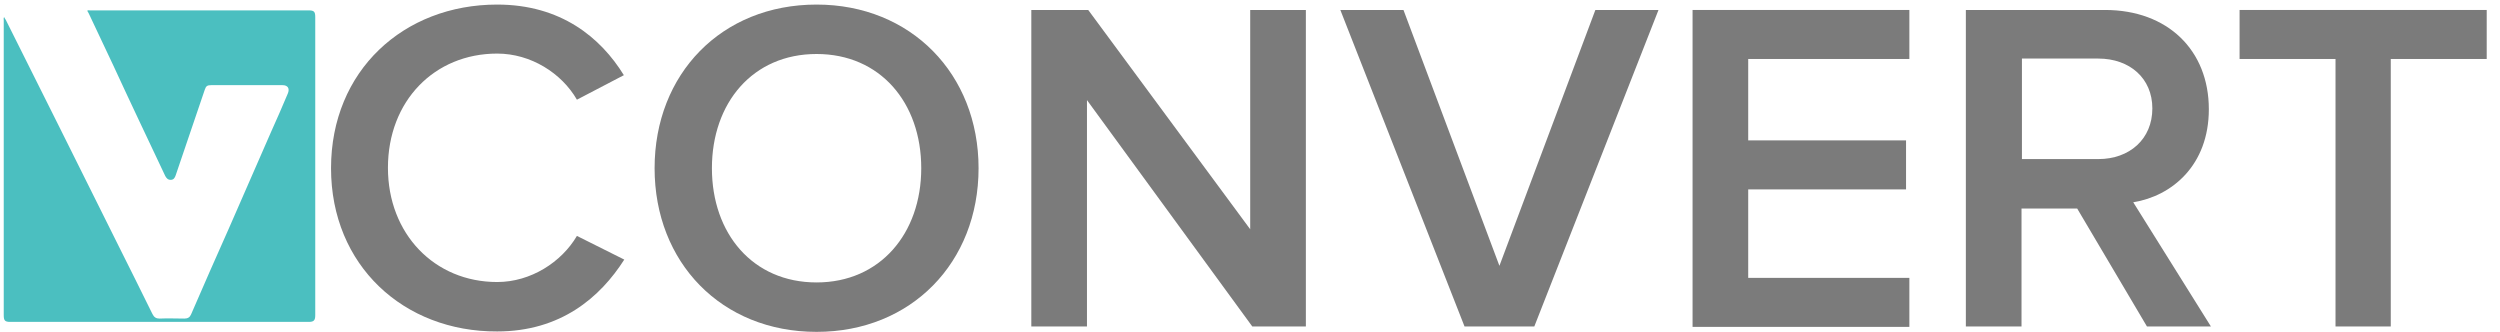
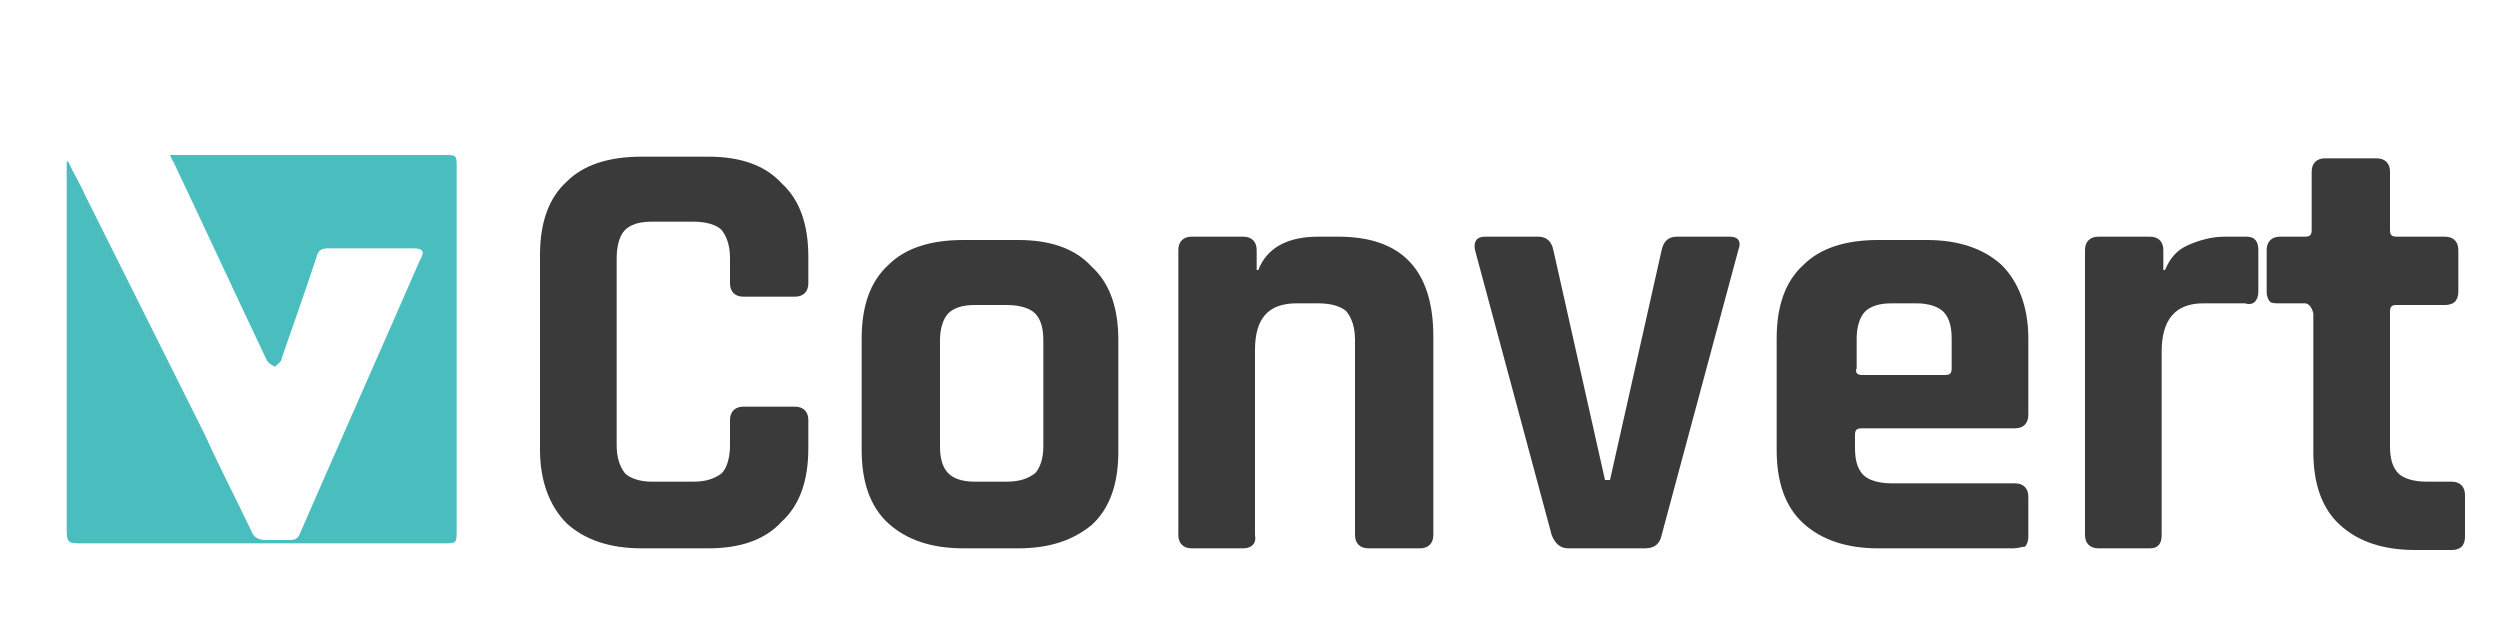
- <svg xmlns="http://www.w3.org/2000/svg" version="1.1" id="Layer_1" x="0px" y="0px" viewBox="512 187.8 601.9 79.8" style="enable-background:new 512 187.8 601.9 79.8;" xml:space="preserve">
+ <svg xmlns="http://www.w3.org/2000/svg" version="1.1" id="Layer_1" x="0px" y="0px" viewBox="0 0 150 38.3" style="enable-background:new 0 0 150 38.3;" xml:space="preserve">
  <style type="text/css">
- 	.st0{fill:#F8835E;}
- 	.st1{fill:#202020;}
- 	.st2{fill:#7B7B7B;}
- 	.st3{fill:#4BBFC0;}
- 	.st4{fill:#A3BB37;}
+ 	.st0{fill:#3A3A3A;}
+ 	.st1{fill-rule:evenodd;clip-rule:evenodd;fill:#4ABEBF;}
</style>
-   <g id="XMLID_10_">
-     <path id="XMLID_11_" class="st3" d="M513,191.9c0.1,0.3,0.3,0.5,0.4,0.7c4.3,8.6,8.6,17.2,12.9,25.8c4.8,9.6,9.5,19.1,14.3,28.7   c2.7,5.4,5.4,10.8,8.1,16.3c0.4,0.8,0.9,1.1,1.7,1.1c2-0.1,4,0,6,0c0.8,0,1.3-0.3,1.6-1c3-6.9,6-13.8,9.1-20.7   c3.4-7.7,6.7-15.4,10.1-23.1c1.4-3.1,2.8-6.3,4.1-9.4c0.5-1.2,0-2-1.3-2c-5.7,0-11.4,0-17.1,0c-1,0-1.3,0.2-1.6,1.1   c-2.3,6.9-4.7,13.7-7,20.6c-0.2,0.6-0.5,1.1-1.2,1.1s-1-0.4-1.3-0.9c-4.2-8.9-8.4-17.7-12.5-26.6c-2-4.2-3.9-8.3-5.9-12.5   c-0.1-0.2-0.2-0.4-0.4-0.7c0.2-0.2,0.4-0.1,0.6-0.1c17.6,0,35.1,0,52.7,0c1.3,0,1.6,0.3,1.6,1.6c0,23.9,0,47.9,0,71.8   c0,1.3-0.4,1.6-1.6,1.6c-23.9,0-47.9,0-71.8,0c-1.3,0-1.6-0.3-1.6-1.6c0-23.6,0-47.3,0-71C512.9,192.4,512.8,192.2,513,191.9z" />
-   </g>
  <g>
-     <path class="st2" d="M591.7,228.3c0-23.5,17.5-39.4,40-39.4c15.3,0,24.9,7.9,30.5,17l-11.3,5.9c-3.7-6.4-11.1-11.1-19.2-11.1   c-15.1,0-26.3,11.4-26.3,27.5c0,15.9,11.2,27.5,26.3,27.5c8.1,0,15.5-4.8,19.2-11.1l11.4,5.7c-5.8,9.1-15.3,17.3-30.6,17.3   C609.2,267.7,591.7,251.7,591.7,228.3z" />
-     <path class="st2" d="M669.6,228.3c0-22.7,16.1-39.4,39-39.4c22.7,0,39,16.7,39,39.4s-16.2,39.4-39,39.4   C685.7,267.7,669.6,251,669.6,228.3z M733.8,228.3c0-15.8-9.9-27.5-25.2-27.5c-15.4,0-25.2,11.8-25.2,27.5   c0,15.7,9.8,27.5,25.2,27.5C723.9,255.8,733.8,244,733.8,228.3z" />
-     <path class="st2" d="M813.5,266.4l-39.8-54.5v54.5h-13.4v-76.2H774l39,52.8v-52.8h13.4v76.2H813.5z" />
-     <path class="st2" d="M864.6,266.4l-29.9-76.2h15.2l23.1,61.6l23.1-61.6h15.2l-29.9,76.2H864.6z" />
-     <path class="st2" d="M919.5,266.4v-76.2h52.2v11.8h-38.8v19.6h38v11.8h-38v21.3h38.8v11.8H919.5z" />
-     <path class="st2" d="M1028.9,266.4l-16.8-28.4h-13.4v28.4h-13.4v-76.2h33.5c15.1,0,25,9.7,25,23.9c0,13.5-8.9,20.9-18.2,22.4   l18.7,29.9H1028.9z M1030.2,213.9c0-7.3-5.5-12-13-12h-18.4v24.2h18.4C1024.7,226.1,1030.2,221.3,1030.2,213.9z" />
-     <path class="st2" d="M1074.3,266.4v-64.4h-23.1v-11.8h59.5v11.8h-23.1v64.4H1074.3z" />
+     <g>
+       <path class="st0" d="M42.5,32.9h-4c-1.9,0-3.4-0.5-4.5-1.5c-1-1-1.6-2.5-1.6-4.4V15.3c0-1.9,0.5-3.4,1.6-4.4c1-1,2.5-1.5,4.5-1.5    h4c1.9,0,3.4,0.5,4.4,1.6c1.1,1,1.6,2.5,1.6,4.4V17c0,0.5-0.3,0.8-0.8,0.8h-3.1c-0.5,0-0.8-0.3-0.8-0.8v-1.5    c0-0.8-0.2-1.3-0.5-1.7c-0.3-0.3-0.9-0.5-1.7-0.5h-2.5c-0.8,0-1.3,0.2-1.6,0.5c-0.3,0.3-0.5,0.9-0.5,1.7v11.2    c0,0.8,0.2,1.3,0.5,1.7c0.3,0.3,0.9,0.5,1.6,0.5h2.5c0.8,0,1.3-0.2,1.7-0.5c0.3-0.3,0.5-0.9,0.5-1.7v-1.5c0-0.5,0.3-0.8,0.8-0.8    h3.1c0.5,0,0.8,0.3,0.8,0.8v1.7c0,1.9-0.5,3.4-1.6,4.4C45.9,32.4,44.4,32.9,42.5,32.9z" />
+       <path class="st0" d="M61.1,32.9h-3.3c-1.9,0-3.4-0.5-4.5-1.5c-1.1-1-1.6-2.5-1.6-4.4v-6.7c0-1.9,0.5-3.4,1.6-4.4    c1-1,2.5-1.5,4.5-1.5h3.3c1.9,0,3.4,0.5,4.4,1.6c1.1,1,1.6,2.5,1.6,4.4v6.7c0,1.9-0.5,3.4-1.6,4.4C64.4,32.4,63,32.9,61.1,32.9z     M58.5,28.9h1.9c0.8,0,1.3-0.2,1.7-0.5c0.3-0.3,0.5-0.9,0.5-1.6v-6.4c0-0.8-0.2-1.3-0.5-1.6c-0.3-0.3-0.9-0.5-1.7-0.5h-1.9    c-0.8,0-1.3,0.2-1.6,0.5c-0.3,0.3-0.5,0.9-0.5,1.6v6.4c0,0.8,0.2,1.3,0.5,1.6C57.2,28.7,57.7,28.9,58.5,28.9z" />
+       <path class="st0" d="M74.6,32.9h-3.1c-0.5,0-0.8-0.3-0.8-0.8V15c0-0.5,0.3-0.8,0.8-0.8h3.1c0.5,0,0.8,0.3,0.8,0.8v1.2h0.1    c0.5-1.3,1.7-2,3.6-2h1.2c3.8,0,5.7,2,5.7,6v11.9c0,0.5-0.3,0.8-0.8,0.8h-3.1c-0.5,0-0.8-0.3-0.8-0.8V20.4c0-0.8-0.2-1.3-0.5-1.7    c-0.3-0.3-0.9-0.5-1.7-0.5h-1.3c-1.7,0-2.5,0.9-2.5,2.8v11.1C75.4,32.6,75.1,32.9,74.6,32.9z" />
+       <path class="st0" d="M89.1,14.2h3.2c0.5,0,0.8,0.3,0.9,0.8l3.1,13.8h0.3L99.7,15c0.1-0.5,0.4-0.8,0.9-0.8h3.2    c0.5,0,0.7,0.3,0.5,0.8l-4.6,17.1c-0.1,0.5-0.4,0.8-1,0.8h-4.6c-0.5,0-0.8-0.3-1-0.8L88.5,15C88.4,14.5,88.6,14.2,89.1,14.2z" />
+       <path class="st0" d="M120.8,32.9h-8.1c-1.9,0-3.4-0.5-4.5-1.5c-1.1-1-1.6-2.5-1.6-4.4v-6.7c0-1.9,0.5-3.4,1.6-4.4    c1-1,2.5-1.5,4.5-1.5h2.9c1.9,0,3.4,0.5,4.5,1.5c1,1,1.6,2.5,1.6,4.4v4.6c0,0.5-0.3,0.8-0.8,0.8h-9.2c-0.3,0-0.4,0.1-0.4,0.4v0.8    c0,0.8,0.2,1.3,0.5,1.6c0.3,0.3,0.9,0.5,1.7,0.5h7.4c0.5,0,0.8,0.3,0.8,0.8v2.4c0,0.3-0.1,0.5-0.2,0.6    C121.3,32.8,121.1,32.9,120.8,32.9z M111.7,22.5h5c0.3,0,0.4-0.1,0.4-0.4v-1.8c0-0.8-0.2-1.3-0.5-1.6c-0.3-0.3-0.9-0.5-1.6-0.5    h-1.5c-0.8,0-1.3,0.2-1.6,0.5c-0.3,0.3-0.5,0.9-0.5,1.6v1.8C111.3,22.3,111.4,22.5,111.7,22.5z" />
+       <path class="st0" d="M129,32.9h-3.1c-0.5,0-0.8-0.3-0.8-0.8V15c0-0.5,0.3-0.8,0.8-0.8h3.1c0.5,0,0.8,0.3,0.8,0.8v1.2h0.1    c0.3-0.7,0.7-1.2,1.4-1.5c0.7-0.3,1.4-0.5,2.2-0.5h1.3c0.5,0,0.7,0.3,0.7,0.8v2.5c0,0.3-0.1,0.5-0.2,0.6c-0.1,0.1-0.3,0.2-0.6,0.1    h-2.5c-1.7,0-2.5,1-2.5,2.9v11C129.7,32.6,129.5,32.9,129,32.9z" />
+       <path class="st0" d="M138.3,18.2h-1.5c-0.3,0-0.5,0-0.6-0.1c-0.1-0.1-0.2-0.3-0.2-0.6V15c0-0.5,0.3-0.8,0.8-0.8h1.5    c0.3,0,0.4-0.1,0.4-0.4v-3.5c0-0.5,0.3-0.8,0.8-0.8h3.1c0.5,0,0.8,0.3,0.8,0.8v3.5c0,0.3,0.1,0.4,0.4,0.4h2.9    c0.5,0,0.8,0.3,0.8,0.8v2.5c0,0.3-0.1,0.5-0.2,0.6c-0.1,0.1-0.3,0.2-0.6,0.2h-2.9c-0.3,0-0.4,0.1-0.4,0.4v8.1    c0,0.8,0.2,1.3,0.5,1.6c0.3,0.3,0.9,0.5,1.7,0.5h1.5c0.5,0,0.8,0.3,0.8,0.8v2.5c0,0.3-0.1,0.5-0.2,0.6c-0.1,0.1-0.3,0.2-0.6,0.2    h-2.2c-1.9,0-3.4-0.5-4.5-1.5c-1.1-1-1.6-2.5-1.6-4.4v-8.3C138.7,18.4,138.5,18.2,138.3,18.2z" />
+     </g>
+     <path class="st1" d="M26.6,9.3c-5.3,0-10.5,0-15.8,0c-0.2,0-0.3,0-0.6,0c0.1,0.2,0.1,0.3,0.2,0.4c1.9,4,3.7,7.9,5.6,11.9   c0.1,0.2,0.3,0.3,0.5,0.4c0.2-0.2,0.4-0.3,0.4-0.5c0.7-2,1.4-4,2.1-6.1c0.1-0.4,0.3-0.5,0.7-0.5c1.7,0,3.4,0,5.1,0   c0.6,0,0.7,0.2,0.4,0.7c-2.4,5.5-4.8,10.9-7.2,16.4c-0.1,0.3-0.3,0.4-0.6,0.4c-0.5,0-1,0-1.5,0c-0.4,0-0.7-0.2-0.8-0.5   c-0.9-1.9-1.9-3.8-2.8-5.8c-2.4-4.8-4.8-9.6-7.2-14.4c-0.3-0.7-0.7-1.3-1-2c0,0-0.1,0-0.1,0c0,2.2,0,4.4,0,6.6c0,0,0,0,0,0v5.7   c0,0,0,0,0,0c0,1.7,0,3.4,0,5.1c0,0,0,0,0,0v4.1c0,0,0,0,0,0c0,0.2,0,0.4,0,0.5c0,0.9,0.1,0.9,0.9,0.9c7.2,0,14.5,0,21.7,0   c0.8,0,0.8,0,0.8-0.8c0-7.3,0-14.6,0-21.8C27.4,9.3,27.4,9.3,26.6,9.3z" />
  </g>
</svg>
